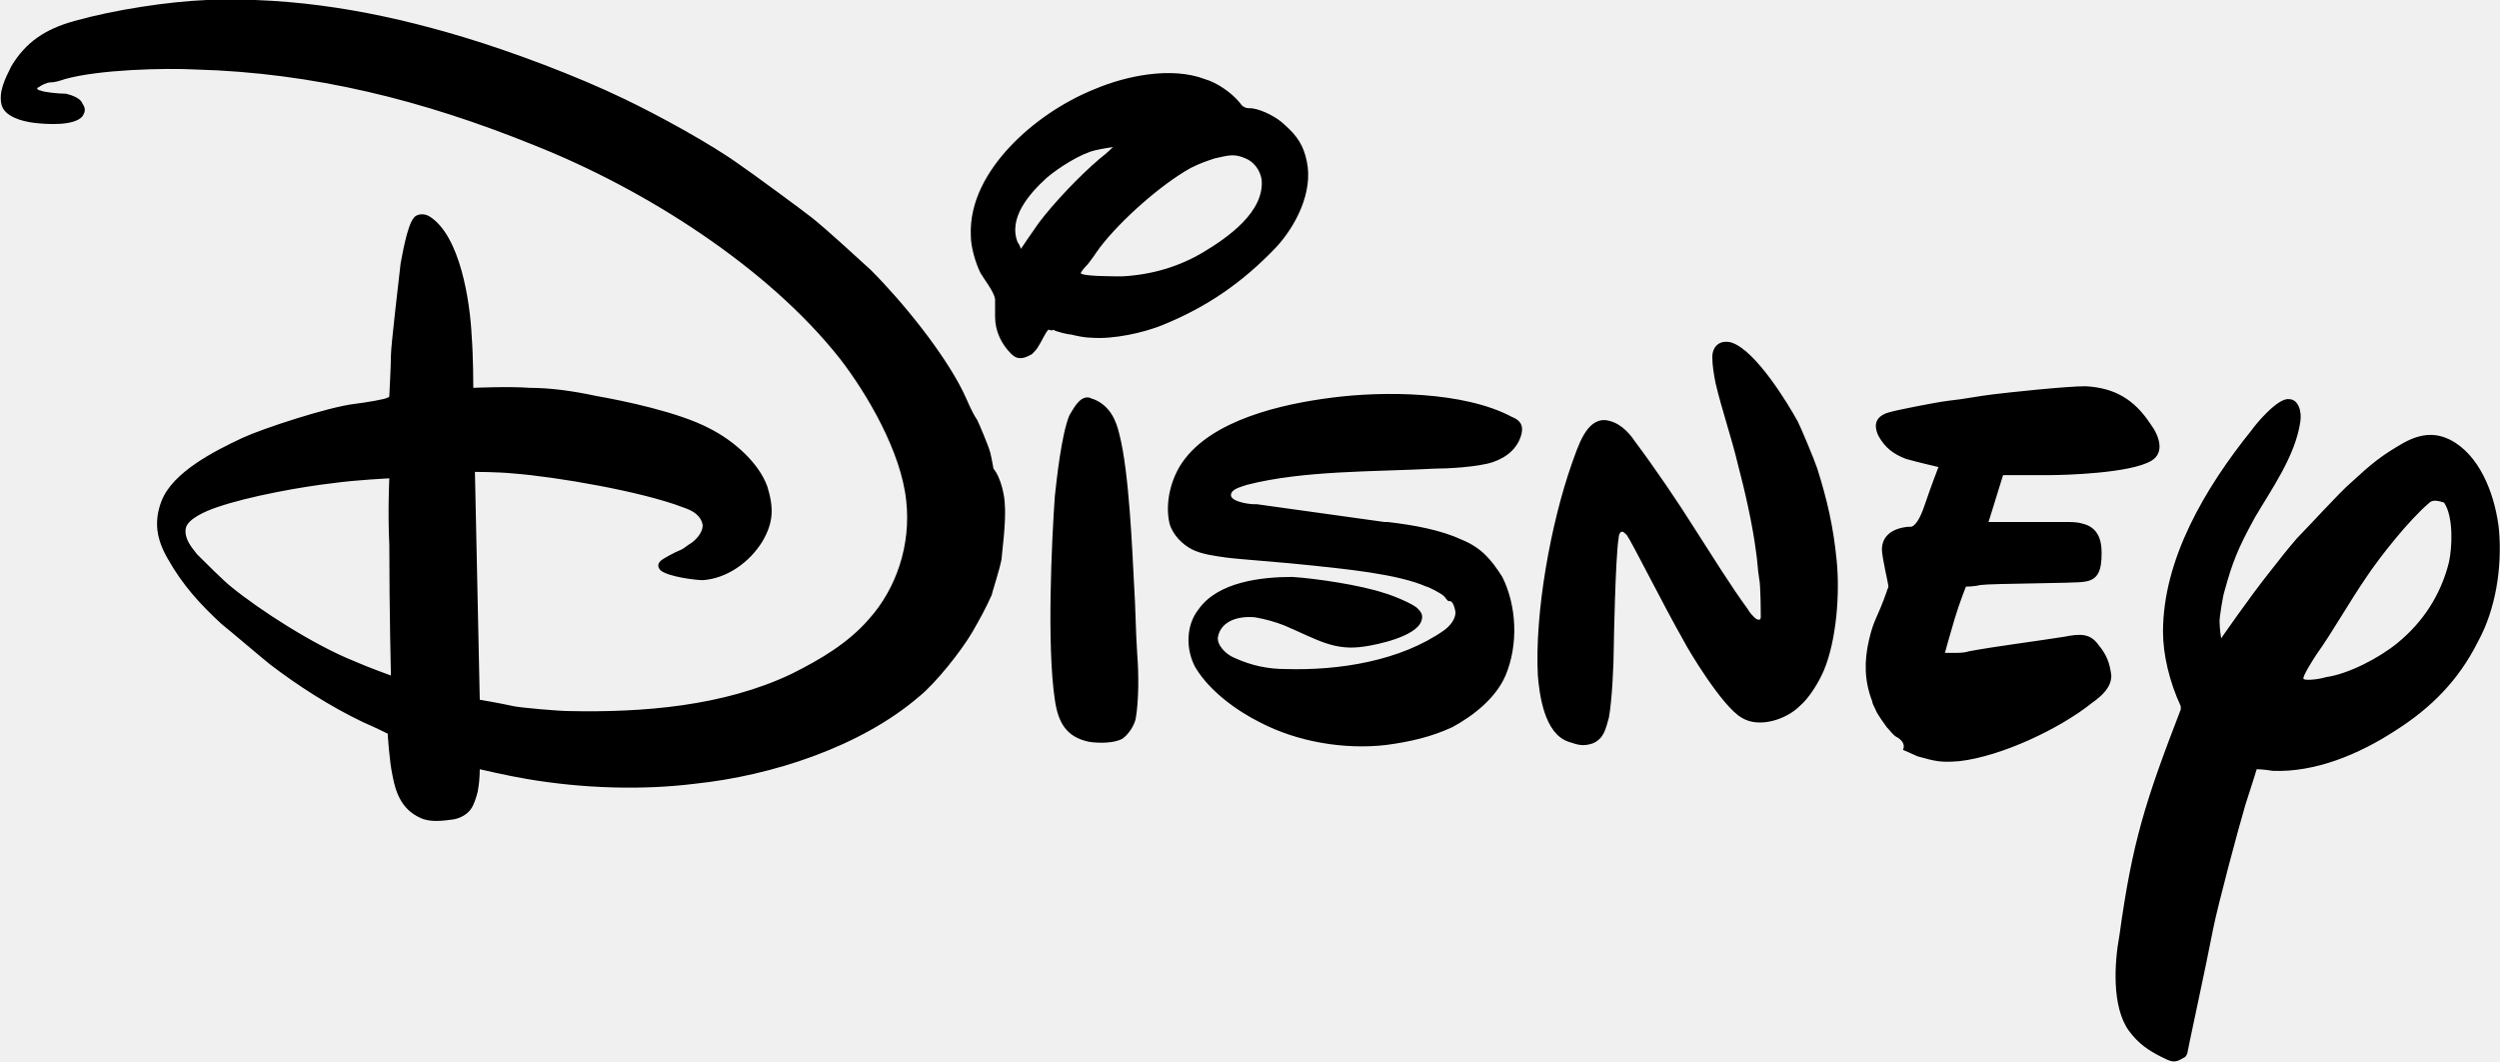
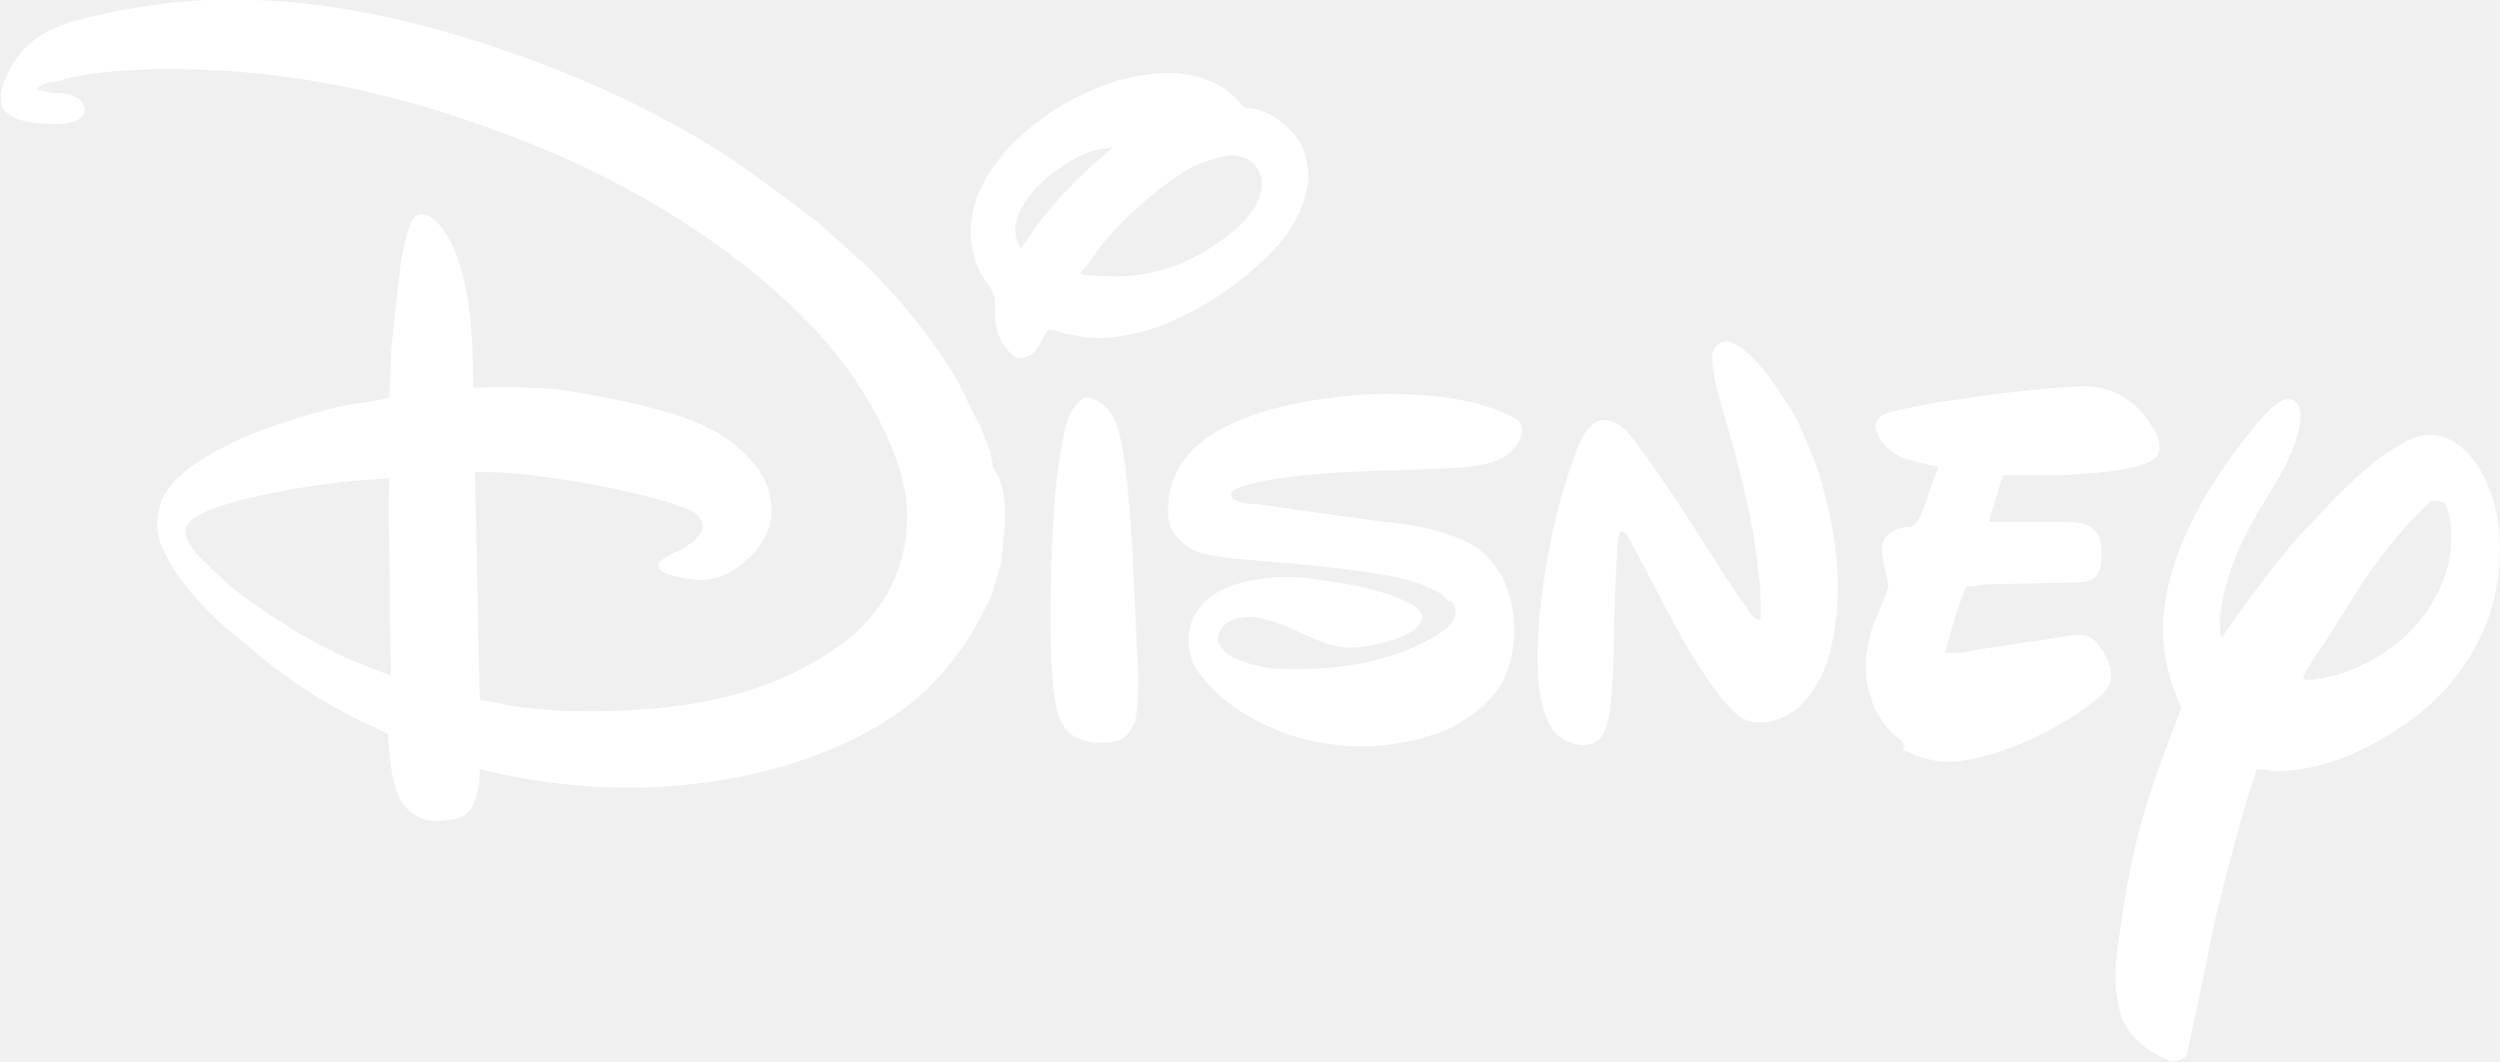
<svg xmlns="http://www.w3.org/2000/svg" version="1.1" id="Layer_1" x="0px" y="0px" viewBox="0 0 154.7 65.7" style="enable-background:new 0 0 154.7 65.7;" xml:space="preserve">
  <g>
-     <path fill="currentColor" d="M63.2,15.4c0,0,0.6-0.9,1.1-1.6c0.9-1.2,2.5-2.9,3.8-4c0.4-0.3,0.8-0.7,0.8-0.7s-0.7,0.1-1.1,0.2c-0.9,0.2-2.3,1.1-3,1.7   c-1.1,1-2.4,2.5-1.8,4C63.1,15.1,63.2,15.4,63.2,15.4 M69.5,17.1c1.8-0.1,3.5-0.6,5-1.5s3.8-2.5,3.6-4.5c-0.1-0.6-0.5-1.1-1-1.3   c-0.7-0.3-1-0.2-1.9,0c-0.6,0.2-0.9,0.3-1.5,0.6c-1.8,1-4.3,3.2-5.6,4.9c-0.3,0.4-0.6,0.9-0.9,1.2c-0.2,0.2-0.3,0.4-0.3,0.4   C67,17.1,68.8,17.1,69.5,17.1 M64.9,20.4c-0.2,0.2-0.4,0.7-0.6,1c-0.1,0.2-0.3,0.4-0.4,0.5c-0.5,0.3-0.9,0.4-1.3,0   c-0.6-0.6-1-1.4-1-2.3v-1.1c-0.1-0.5-0.6-1.1-0.9-1.6c-0.3-0.6-0.6-1.6-0.6-2.3c-0.1-2.1,1-4,2.4-5.5s3.3-2.8,5.3-3.6   c1.9-0.8,4.7-1.4,6.8-0.6c0.7,0.2,1.6,0.8,2.1,1.4c0.1,0.1,0.2,0.3,0.3,0.3c0.1,0.1,0.3,0.1,0.5,0.1c0.7,0.1,1.6,0.6,2,1   c0.8,0.7,1.2,1.3,1.4,2.3c0.4,1.9-0.7,4-1.9,5.3c-2.1,2.2-4.3,3.7-7,4.8c-1.2,0.5-3.1,0.9-4.4,0.8c-0.4,0-0.9-0.1-1.3-0.2   c-0.2,0-1-0.2-1.1-0.3C65.1,20.5,65,20.4,64.9,20.4 M67.4,24.6c0.1,0,0.2,0.1,0.3,0.1c1,0.4,1.4,1.3,1.6,2.2   c0.6,2.3,0.8,7.3,0.9,9.2c0.1,1.5,0.1,2.9,0.2,4.4c0.1,1.2,0.1,2.9-0.1,4c-0.1,0.4-0.4,0.9-0.8,1.2C69,46,68,46,67.4,45.9   c-1.4-0.3-1.9-1.2-2.1-2.6c-0.5-3.3-0.2-9.8,0-12.6c0.1-0.9,0.4-3.8,0.9-5C66.4,25.4,66.8,24.5,67.4,24.6 M24.1,29.6   c0,0-2.1,0.1-3.5,0.3c-1.8,0.2-5.2,0.8-7.2,1.5c-0.6,0.2-1.8,0.7-1.9,1.3s0.3,1.1,0.7,1.6c0.3,0.3,1.7,1.7,2.1,2   c1.7,1.4,5.1,3.6,7.6,4.6c0.9,0.4,2.3,0.9,2.3,0.9s-0.1-4.1-0.1-8.1C24,31.7,24.1,29.6,24.1,29.6 M62.2,31.2   c0.1,1.1-0.2,3.2-0.2,3.4c-0.1,0.6-0.6,2.1-0.6,2.2c-0.4,0.9-0.8,1.6-1.2,2.3c-0.7,1.2-2.3,3.2-3.3,4c-3.6,3.1-9.1,4.9-13.9,5.4   c-3.2,0.4-6.9,0.3-10.4-0.3c-1.2-0.2-2.9-0.6-2.9-0.6s0,0.7-0.1,1.2c0,0.2-0.2,0.8-0.3,1c-0.2,0.5-0.7,0.8-1.2,0.9   c-0.7,0.1-1.5,0.2-2.1-0.1c-1.1-0.5-1.5-1.5-1.7-2.6c-0.2-0.9-0.3-2.6-0.3-2.6s-0.8-0.4-1.5-0.7c-2.1-1-4.1-2.3-5.8-3.6   c-0.5-0.4-2.5-2.1-3-2.5c-1.3-1.2-2.4-2.4-3.3-4C9.7,33.4,9.5,32.3,10,31c0.7-1.8,3.3-3.1,5-3.9c1.3-0.6,5.3-1.9,6.9-2.1   c0.8-0.1,2-0.3,2.1-0.4c0,0,0.1,0,0.1-0.1s0.1-1.8,0.1-2.5c0-0.6,0.5-4.8,0.6-5.7c0.1-0.5,0.4-2.3,0.8-2.8c0.2-0.3,0.7-0.3,1-0.1   c1.9,1.2,2.5,5.3,2.6,7.4c0.1,1.3,0.1,3.2,0.1,3.2s2.2-0.1,3.5,0c1.3,0,2.7,0.2,4.1,0.5c1.7,0.3,5.1,1,7,2c1.6,0.8,3.1,2.2,3.6,3.6   c0.4,1.3,0.4,2.2-0.3,3.4c-0.8,1.3-2.2,2.3-3.7,2.4c-0.4,0-2.1-0.2-2.6-0.6c-0.2-0.2-0.2-0.4,0-0.6c0.1-0.1,0.8-0.5,1.3-0.7   c0.2-0.1,0.4-0.3,0.6-0.4c0.4-0.3,0.7-0.7,0.7-1.1c-0.1-0.6-0.6-0.9-1.2-1.1c-2.6-1-7.9-1.9-10.5-2.1c-1-0.1-2.4-0.1-2.4-0.1   l0.3,14.1c0,0,1.2,0.2,2.1,0.4c0.5,0.1,2.8,0.3,3.4,0.3c4.6,0.1,9.6-0.3,13.8-2.3c1.8-0.9,3.5-1.9,4.8-3.4c1.7-1.9,2.6-4.6,2.3-7.3   c-0.3-3-2.4-6.6-4.1-8.8C47.5,16.5,39.9,11.7,33.1,9c-6.9-2.8-13.7-4.5-21-4.7c-1.9-0.1-6,0-8.1,0.6C3.7,5,3.4,5.1,3.1,5.1   c-0.2,0-0.6,0.2-0.7,0.3c-0.1,0-0.1,0.1-0.1,0.1s0.1,0.1,0.2,0.1c0.2,0.1,1.1,0.2,1.6,0.2c0.4,0.1,0.9,0.3,1,0.6   c0.2,0.3,0.2,0.5,0,0.8c-0.5,0.6-2.2,0.5-3,0.4s-1.8-0.4-2-1.1c-0.2-0.8,0.2-1.6,0.6-2.4c0.9-1.5,2.1-2.3,3.9-2.8   c2.5-0.7,5.8-1.2,8.2-1.3c5.4-0.2,10.6,0.7,15.9,2.3c3,0.9,7,2.4,9.9,3.8c2.1,1,5.4,2.8,7.2,4.1c0.6,0.4,4,2.9,4.5,3.3   c1.1,0.9,2.5,2.2,3.6,3.2c2,2,4.5,5.1,5.7,7.5c0.3,0.6,0.5,1.2,0.9,1.8c0.1,0.2,0.7,1.6,0.8,2s0.2,1,0.2,1   C62,29.6,62.2,30.8,62.2,31.2L62.2,31.2z M85.7,32.3h0.2c1.7,0.2,3.3,0.5,4.6,1.1c1.2,0.5,1.8,1.2,2.5,2.3c0.9,1.8,1,4.2,0.2,6.1   c-0.6,1.4-2,2.5-3.3,3.2c-1.3,0.6-2.6,0.9-4.1,1.1c-2.6,0.3-5.5-0.2-7.8-1.4c-1.4-0.7-3.1-1.9-4-3.4c-0.6-1.1-0.6-2.6,0.2-3.6   c1.2-1.7,3.9-2,5.8-2c1.5,0.1,4.2,0.5,5.7,1c0.4,0.1,1.9,0.7,2.1,1c0.2,0.2,0.3,0.4,0.2,0.7c-0.3,1-2.8,1.5-3.5,1.6   c-1.9,0.3-2.9-0.4-5-1.3c-0.5-0.2-1.2-0.4-1.8-0.5c-1-0.1-2.1,0.2-2.3,1.2c-0.1,0.5,0.5,1.1,1,1.3c1.1,0.5,2.1,0.7,3.2,0.7   c3.3,0.1,7.1-0.5,9.8-2.4c0.4-0.3,0.7-0.7,0.7-1.1c0-0.1-0.1-0.6-0.3-0.7h-0.1c-0.1,0-0.2-0.2-0.3-0.3c-0.2-0.2-1-0.6-1.1-0.6   c-1.8-0.8-5.2-1.1-7-1.3s-4.7-0.4-5.4-0.5s-1.5-0.2-2.1-0.5s-1.2-0.9-1.4-1.6c-0.3-1.3,0.1-2.8,0.8-3.8c1.8-2.6,6.1-3.6,9.3-4   c3.1-0.4,8.1-0.4,11.1,1.2c0.5,0.2,0.7,0.5,0.6,1c-0.2,0.9-0.9,1.5-1.8,1.8c-0.9,0.3-2.8,0.4-3.6,0.4c-3.7,0.2-8.1,0.1-11.6,1   c-0.3,0.1-0.7,0.2-0.9,0.4c-0.5,0.6,1,0.8,1.3,0.8h0.2L85.7,32.3 M97.1,45.9c-1.5-0.5-1.8-2.9-1.9-4.1c-0.2-3.9,0.8-9.4,2.1-13.1   c0.4-1.1,0.9-2.8,2.1-2.7c0.8,0.1,1.4,0.7,1.8,1.3c1.2,1.6,2.7,3.8,3.7,5.4c1.1,1.7,2.2,3.5,3.3,5c0.1,0.2,0.3,0.4,0.4,0.5   c0.2,0.2,0.4,0.2,0.4,0c0-0.1,0-2-0.1-2.4c-0.1-0.6-0.1-1.1-0.2-1.7c-0.2-1.6-0.7-3.8-1.1-5.3c-0.4-1.7-1-3.4-1.4-5.1   c-0.1-0.5-0.2-1.1-0.2-1.6c0-0.7,0.5-1.1,1.2-0.9c1.5,0.5,3.5,3.8,4.1,4.9c0.2,0.4,1,2.3,1.2,2.9c0.6,1.9,1,3.6,1.2,5.7   c0.2,2,0,4.9-0.8,6.8c-0.3,0.7-0.9,1.7-1.5,2.2c-0.8,0.8-2.5,1.4-3.6,0.7c-1.2-0.7-3.3-4.2-3.6-4.8c-1.2-2.1-3.2-6.1-3.5-6.5   c-0.1-0.1-0.2-0.2-0.3-0.2s-0.2,0.2-0.2,0.4c-0.2,1.2-0.3,6.6-0.3,6.8c0,0.9-0.1,3.2-0.3,4.3c-0.2,0.7-0.3,1.3-1,1.6   C98,46.2,97.7,46.1,97.1,45.9 M117.4,45.6c-0.2-0.1-0.4-0.4-0.6-0.6c0,0-0.6-0.8-0.7-1.1c-0.1-0.2-0.2-0.4-0.2-0.5   c-0.5-1.3-0.5-2.5-0.2-3.8s0.5-1.3,1.1-3c0-0.1,0.1-0.2,0.1-0.3c0-0.2-0.4-1.8-0.4-2.3c0-0.8,0.6-1.3,1.6-1.4h0.2   c0.4-0.1,0.7-0.9,0.9-1.5c0.3-0.9,0.8-2.2,0.8-2.2s-1.3-0.3-2-0.5c-0.8-0.3-1.3-0.7-1.7-1.4c-0.4-0.8-0.1-1.3,0.7-1.5   c0.3-0.1,2.8-0.6,3.6-0.7c1-0.1,1.9-0.3,2.8-0.4c0.8-0.1,4.5-0.5,5.7-0.5c1.8,0.1,3,0.8,4,2.3c0.6,0.8,0.9,1.8,0.1,2.3   c-1.3,0.8-5.5,0.9-6.3,0.9H124l-0.9,2.9h4.7c0.4,0,0.8,0,1.1,0.1c0.9,0.2,1.2,0.9,1.2,1.8c0,1.1-0.2,1.7-1.1,1.8   c-0.5,0.1-5.7,0.1-6.4,0.2c-0.4,0.1-0.9,0.1-0.9,0.1s-0.4,1-0.7,2s-0.6,2.1-0.6,2.1h0.5c0.4,0,0.7,0,1-0.1c1.6-0.3,4-0.6,5.9-0.9   c1-0.2,1.6-0.2,2.1,0.5c0.5,0.6,0.7,1.1,0.8,1.9c0,0.7-0.5,1.2-1.2,1.7c-2,1.6-5.6,3.3-8.2,3.6c-1.2,0.1-1.5,0-2.6-0.3   c-0.2-0.1-0.9-0.4-0.9-0.4C118,46,117.6,45.7,117.4,45.6L117.4,45.6z M150.4,31.1c-1.3,1.1-3.1,3.4-3.9,4.6   c-1.1,1.6-2.1,3.4-3.1,4.8c-0.2,0.3-0.9,1.4-0.8,1.5c0,0.1,0.7,0.1,1.4-0.1c1.4-0.2,3.3-1.2,4.4-2.1c1.6-1.3,2.7-3,3.2-5   c0.2-0.9,0.3-2.8-0.3-3.7C151,31,150.6,30.9,150.4,31.1 M139.7,47.6c0,0-0.4,1.3-0.7,2.2c-0.5,1.7-1.7,6.2-2,7.7   c-0.4,2.1-1.6,7.6-1.6,7.7c-0.1,0.2-0.1,0.2-0.3,0.3c-0.5,0.3-0.7,0.2-1.3-0.1c-0.8-0.4-1.4-0.8-2-1.6c-1.1-1.5-0.9-4.3-0.6-5.9   c0.8-5.8,1.6-8.3,3.8-14v-0.2c-0.7-1.5-1.1-3.2-1.1-4.6c0-4.5,2.6-8.9,5.5-12.5c0.2-0.3,1.6-2,2.3-1.9c0.6,0,0.8,0.8,0.7,1.4   c-0.3,2.1-1.8,4.2-2.8,5.9c-1.1,2-1.4,2.8-1.9,4.6c-0.1,0.3-0.3,1.6-0.3,1.8c0,0.5,0.1,1.1,0.1,1.1s1.8-2.6,3-4.1   c0.7-0.9,1.1-1.4,1.7-2.1c0.6-0.6,2.7-2.9,3.3-3.4c1.3-1.2,1.9-1.7,3.3-2.5c1.1-0.6,2.1-0.7,3.2,0c1.7,1.1,2.5,3.5,2.7,5.4   c0.2,2.3-0.2,4.9-1.3,6.9c-1.2,2.4-2.9,4.1-5.1,5.5c-2.3,1.5-5,2.6-7.6,2.5C140.1,47.6,139.7,47.6,139.7,47.6">
+     <path fill="#ffffff" d="M63.2,15.4c0,0,0.6-0.9,1.1-1.6c0.9-1.2,2.5-2.9,3.8-4c0.4-0.3,0.8-0.7,0.8-0.7s-0.7,0.1-1.1,0.2c-0.9,0.2-2.3,1.1-3,1.7   c-1.1,1-2.4,2.5-1.8,4C63.1,15.1,63.2,15.4,63.2,15.4 M69.5,17.1c1.8-0.1,3.5-0.6,5-1.5s3.8-2.5,3.6-4.5c-0.1-0.6-0.5-1.1-1-1.3   c-0.7-0.3-1-0.2-1.9,0c-0.6,0.2-0.9,0.3-1.5,0.6c-1.8,1-4.3,3.2-5.6,4.9c-0.3,0.4-0.6,0.9-0.9,1.2c-0.2,0.2-0.3,0.4-0.3,0.4   C67,17.1,68.8,17.1,69.5,17.1 M64.9,20.4c-0.2,0.2-0.4,0.7-0.6,1c-0.1,0.2-0.3,0.4-0.4,0.5c-0.5,0.3-0.9,0.4-1.3,0   c-0.6-0.6-1-1.4-1-2.3v-1.1c-0.1-0.5-0.6-1.1-0.9-1.6c-0.3-0.6-0.6-1.6-0.6-2.3c-0.1-2.1,1-4,2.4-5.5s3.3-2.8,5.3-3.6   c1.9-0.8,4.7-1.4,6.8-0.6c0.7,0.2,1.6,0.8,2.1,1.4c0.1,0.1,0.2,0.3,0.3,0.3c0.1,0.1,0.3,0.1,0.5,0.1c0.7,0.1,1.6,0.6,2,1   c0.8,0.7,1.2,1.3,1.4,2.3c0.4,1.9-0.7,4-1.9,5.3c-2.1,2.2-4.3,3.7-7,4.8c-1.2,0.5-3.1,0.9-4.4,0.8c-0.4,0-0.9-0.1-1.3-0.2   c-0.2,0-1-0.2-1.1-0.3C65.1,20.5,65,20.4,64.9,20.4 M67.4,24.6c0.1,0,0.2,0.1,0.3,0.1c1,0.4,1.4,1.3,1.6,2.2   c0.6,2.3,0.8,7.3,0.9,9.2c0.1,1.5,0.1,2.9,0.2,4.4c0.1,1.2,0.1,2.9-0.1,4c-0.1,0.4-0.4,0.9-0.8,1.2C69,46,68,46,67.4,45.9   c-1.4-0.3-1.9-1.2-2.1-2.6c-0.5-3.3-0.2-9.8,0-12.6c0.1-0.9,0.4-3.8,0.9-5C66.4,25.4,66.8,24.5,67.4,24.6 M24.1,29.6   c0,0-2.1,0.1-3.5,0.3c-1.8,0.2-5.2,0.8-7.2,1.5c-0.6,0.2-1.8,0.7-1.9,1.3s0.3,1.1,0.7,1.6c0.3,0.3,1.7,1.7,2.1,2   c1.7,1.4,5.1,3.6,7.6,4.6c0.9,0.4,2.3,0.9,2.3,0.9s-0.1-4.1-0.1-8.1C24,31.7,24.1,29.6,24.1,29.6 M62.2,31.2   c0.1,1.1-0.2,3.2-0.2,3.4c-0.1,0.6-0.6,2.1-0.6,2.2c-0.4,0.9-0.8,1.6-1.2,2.3c-0.7,1.2-2.3,3.2-3.3,4c-3.6,3.1-9.1,4.9-13.9,5.4   c-3.2,0.4-6.9,0.3-10.4-0.3c-1.2-0.2-2.9-0.6-2.9-0.6s0,0.7-0.1,1.2c0,0.2-0.2,0.8-0.3,1c-0.2,0.5-0.7,0.8-1.2,0.9   c-0.7,0.1-1.5,0.2-2.1-0.1c-1.1-0.5-1.5-1.5-1.7-2.6c-0.2-0.9-0.3-2.6-0.3-2.6s-0.8-0.4-1.5-0.7c-2.1-1-4.1-2.3-5.8-3.6   c-0.5-0.4-2.5-2.1-3-2.5c-1.3-1.2-2.4-2.4-3.3-4C9.7,33.4,9.5,32.3,10,31c0.7-1.8,3.3-3.1,5-3.9c1.3-0.6,5.3-1.9,6.9-2.1   c0.8-0.1,2-0.3,2.1-0.4c0,0,0.1,0,0.1-0.1s0.1-1.8,0.1-2.5c0-0.6,0.5-4.8,0.6-5.7c0.1-0.5,0.4-2.3,0.8-2.8c0.2-0.3,0.7-0.3,1-0.1   c1.9,1.2,2.5,5.3,2.6,7.4c0.1,1.3,0.1,3.2,0.1,3.2s2.2-0.1,3.5,0c1.3,0,2.7,0.2,4.1,0.5c1.7,0.3,5.1,1,7,2c1.6,0.8,3.1,2.2,3.6,3.6   c0.4,1.3,0.4,2.2-0.3,3.4c-0.8,1.3-2.2,2.3-3.7,2.4c-0.4,0-2.1-0.2-2.6-0.6c-0.2-0.2-0.2-0.4,0-0.6c0.1-0.1,0.8-0.5,1.3-0.7   c0.2-0.1,0.4-0.3,0.6-0.4c0.4-0.3,0.7-0.7,0.7-1.1c-0.1-0.6-0.6-0.9-1.2-1.1c-2.6-1-7.9-1.9-10.5-2.1c-1-0.1-2.4-0.1-2.4-0.1   l0.3,14.1c0,0,1.2,0.2,2.1,0.4c0.5,0.1,2.8,0.3,3.4,0.3c4.6,0.1,9.6-0.3,13.8-2.3c1.8-0.9,3.5-1.9,4.8-3.4c1.7-1.9,2.6-4.6,2.3-7.3   c-0.3-3-2.4-6.6-4.1-8.8C47.5,16.5,39.9,11.7,33.1,9c-6.9-2.8-13.7-4.5-21-4.7c-1.9-0.1-6,0-8.1,0.6C3.7,5,3.4,5.1,3.1,5.1   c-0.2,0-0.6,0.2-0.7,0.3c-0.1,0-0.1,0.1-0.1,0.1s0.1,0.1,0.2,0.1c0.2,0.1,1.1,0.2,1.6,0.2c0.4,0.1,0.9,0.3,1,0.6   c0.2,0.3,0.2,0.5,0,0.8c-0.5,0.6-2.2,0.5-3,0.4s-1.8-0.4-2-1.1c-0.2-0.8,0.2-1.6,0.6-2.4c0.9-1.5,2.1-2.3,3.9-2.8   c2.5-0.7,5.8-1.2,8.2-1.3c5.4-0.2,10.6,0.7,15.9,2.3c3,0.9,7,2.4,9.9,3.8c2.1,1,5.4,2.8,7.2,4.1c0.6,0.4,4,2.9,4.5,3.3   c1.1,0.9,2.5,2.2,3.6,3.2c2,2,4.5,5.1,5.7,7.5c0.3,0.6,0.5,1.2,0.9,1.8c0.1,0.2,0.7,1.6,0.8,2s0.2,1,0.2,1   C62,29.6,62.2,30.8,62.2,31.2L62.2,31.2z M85.7,32.3h0.2c1.7,0.2,3.3,0.5,4.6,1.1c1.2,0.5,1.8,1.2,2.5,2.3c0.9,1.8,1,4.2,0.2,6.1   c-0.6,1.4-2,2.5-3.3,3.2c-1.3,0.6-2.6,0.9-4.1,1.1c-2.6,0.3-5.5-0.2-7.8-1.4c-1.4-0.7-3.1-1.9-4-3.4c-0.6-1.1-0.6-2.6,0.2-3.6   c1.2-1.7,3.9-2,5.8-2c1.5,0.1,4.2,0.5,5.7,1c0.4,0.1,1.9,0.7,2.1,1c0.2,0.2,0.3,0.4,0.2,0.7c-0.3,1-2.8,1.5-3.5,1.6   c-1.9,0.3-2.9-0.4-5-1.3c-0.5-0.2-1.2-0.4-1.8-0.5c-1-0.1-2.1,0.2-2.3,1.2c-0.1,0.5,0.5,1.1,1,1.3c1.1,0.5,2.1,0.7,3.2,0.7   c3.3,0.1,7.1-0.5,9.8-2.4c0.4-0.3,0.7-0.7,0.7-1.1c0-0.1-0.1-0.6-0.3-0.7h-0.1c-0.1,0-0.2-0.2-0.3-0.3c-0.2-0.2-1-0.6-1.1-0.6   c-1.8-0.8-5.2-1.1-7-1.3s-4.7-0.4-5.4-0.5s-1.5-0.2-2.1-0.5s-1.2-0.9-1.4-1.6c-0.3-1.3,0.1-2.8,0.8-3.8c1.8-2.6,6.1-3.6,9.3-4   c3.1-0.4,8.1-0.4,11.1,1.2c0.5,0.2,0.7,0.5,0.6,1c-0.2,0.9-0.9,1.5-1.8,1.8c-0.9,0.3-2.8,0.4-3.6,0.4c-3.7,0.2-8.1,0.1-11.6,1   c-0.3,0.1-0.7,0.2-0.9,0.4c-0.5,0.6,1,0.8,1.3,0.8h0.2L85.7,32.3 M97.1,45.9c-1.5-0.5-1.8-2.9-1.9-4.1c-0.2-3.9,0.8-9.4,2.1-13.1   c0.4-1.1,0.9-2.8,2.1-2.7c0.8,0.1,1.4,0.7,1.8,1.3c1.2,1.6,2.7,3.8,3.7,5.4c1.1,1.7,2.2,3.5,3.3,5c0.1,0.2,0.3,0.4,0.4,0.5   c0.2,0.2,0.4,0.2,0.4,0c0-0.1,0-2-0.1-2.4c-0.1-0.6-0.1-1.1-0.2-1.7c-0.2-1.6-0.7-3.8-1.1-5.3c-0.4-1.7-1-3.4-1.4-5.1   c-0.1-0.5-0.2-1.1-0.2-1.6c0-0.7,0.5-1.1,1.2-0.9c1.5,0.5,3.5,3.8,4.1,4.9c0.2,0.4,1,2.3,1.2,2.9c0.6,1.9,1,3.6,1.2,5.7   c0.2,2,0,4.9-0.8,6.8c-0.3,0.7-0.9,1.7-1.5,2.2c-0.8,0.8-2.5,1.4-3.6,0.7c-1.2-0.7-3.3-4.2-3.6-4.8c-1.2-2.1-3.2-6.1-3.5-6.5   c-0.1-0.1-0.2-0.2-0.3-0.2s-0.2,0.2-0.2,0.4c-0.2,1.2-0.3,6.6-0.3,6.8c0,0.9-0.1,3.2-0.3,4.3c-0.2,0.7-0.3,1.3-1,1.6   C98,46.2,97.7,46.1,97.1,45.9 M117.4,45.6c-0.2-0.1-0.4-0.4-0.6-0.6c0,0-0.6-0.8-0.7-1.1c-0.1-0.2-0.2-0.4-0.2-0.5   c-0.5-1.3-0.5-2.5-0.2-3.8s0.5-1.3,1.1-3c0-0.1,0.1-0.2,0.1-0.3c0-0.2-0.4-1.8-0.4-2.3c0-0.8,0.6-1.3,1.6-1.4h0.2   c0.4-0.1,0.7-0.9,0.9-1.5c0.3-0.9,0.8-2.2,0.8-2.2s-1.3-0.3-2-0.5c-0.8-0.3-1.3-0.7-1.7-1.4c-0.4-0.8-0.1-1.3,0.7-1.5   c0.3-0.1,2.8-0.6,3.6-0.7c1-0.1,1.9-0.3,2.8-0.4c0.8-0.1,4.5-0.5,5.7-0.5c1.8,0.1,3,0.8,4,2.3c0.6,0.8,0.9,1.8,0.1,2.3   c-1.3,0.8-5.5,0.9-6.3,0.9H124l-0.9,2.9h4.7c0.4,0,0.8,0,1.1,0.1c0.9,0.2,1.2,0.9,1.2,1.8c0,1.1-0.2,1.7-1.1,1.8   c-0.5,0.1-5.7,0.1-6.4,0.2c-0.4,0.1-0.9,0.1-0.9,0.1s-0.4,1-0.7,2s-0.6,2.1-0.6,2.1h0.5c0.4,0,0.7,0,1-0.1c1.6-0.3,4-0.6,5.9-0.9   c1-0.2,1.6-0.2,2.1,0.5c0.5,0.6,0.7,1.1,0.8,1.9c0,0.7-0.5,1.2-1.2,1.7c-2,1.6-5.6,3.3-8.2,3.6c-1.2,0.1-1.5,0-2.6-0.3   c-0.2-0.1-0.9-0.4-0.9-0.4C118,46,117.6,45.7,117.4,45.6L117.4,45.6z M150.4,31.1c-1.3,1.1-3.1,3.4-3.9,4.6   c-1.1,1.6-2.1,3.4-3.1,4.8c-0.2,0.3-0.9,1.4-0.8,1.5c0,0.1,0.7,0.1,1.4-0.1c1.4-0.2,3.3-1.2,4.4-2.1c1.6-1.3,2.7-3,3.2-5   c0.2-0.9,0.3-2.8-0.3-3.7C151,31,150.6,30.9,150.4,31.1 M139.7,47.6c0,0-0.4,1.3-0.7,2.2c-0.5,1.7-1.7,6.2-2,7.7   c-0.4,2.1-1.6,7.6-1.6,7.7c-0.1,0.2-0.1,0.2-0.3,0.3c-0.5,0.3-0.7,0.2-1.3-0.1c-0.8-0.4-1.4-0.8-2-1.6c-1.1-1.5-0.9-4.3-0.6-5.9   c0.8-5.8,1.6-8.3,3.8-14v-0.2c-0.7-1.5-1.1-3.2-1.1-4.6c0-4.5,2.6-8.9,5.5-12.5c0.2-0.3,1.6-2,2.3-1.9c0.6,0,0.8,0.8,0.7,1.4   c-0.3,2.1-1.8,4.2-2.8,5.9c-1.1,2-1.4,2.8-1.9,4.6c-0.1,0.3-0.3,1.6-0.3,1.8c0,0.5,0.1,1.1,0.1,1.1s1.8-2.6,3-4.1   c0.7-0.9,1.1-1.4,1.7-2.1c0.6-0.6,2.7-2.9,3.3-3.4c1.3-1.2,1.9-1.7,3.3-2.5c1.1-0.6,2.1-0.7,3.2,0c1.7,1.1,2.5,3.5,2.7,5.4   c0.2,2.3-0.2,4.9-1.3,6.9c-1.2,2.4-2.9,4.1-5.1,5.5c-2.3,1.5-5,2.6-7.6,2.5C140.1,47.6,139.7,47.6,139.7,47.6">
  </path>
  </g>
</svg>
